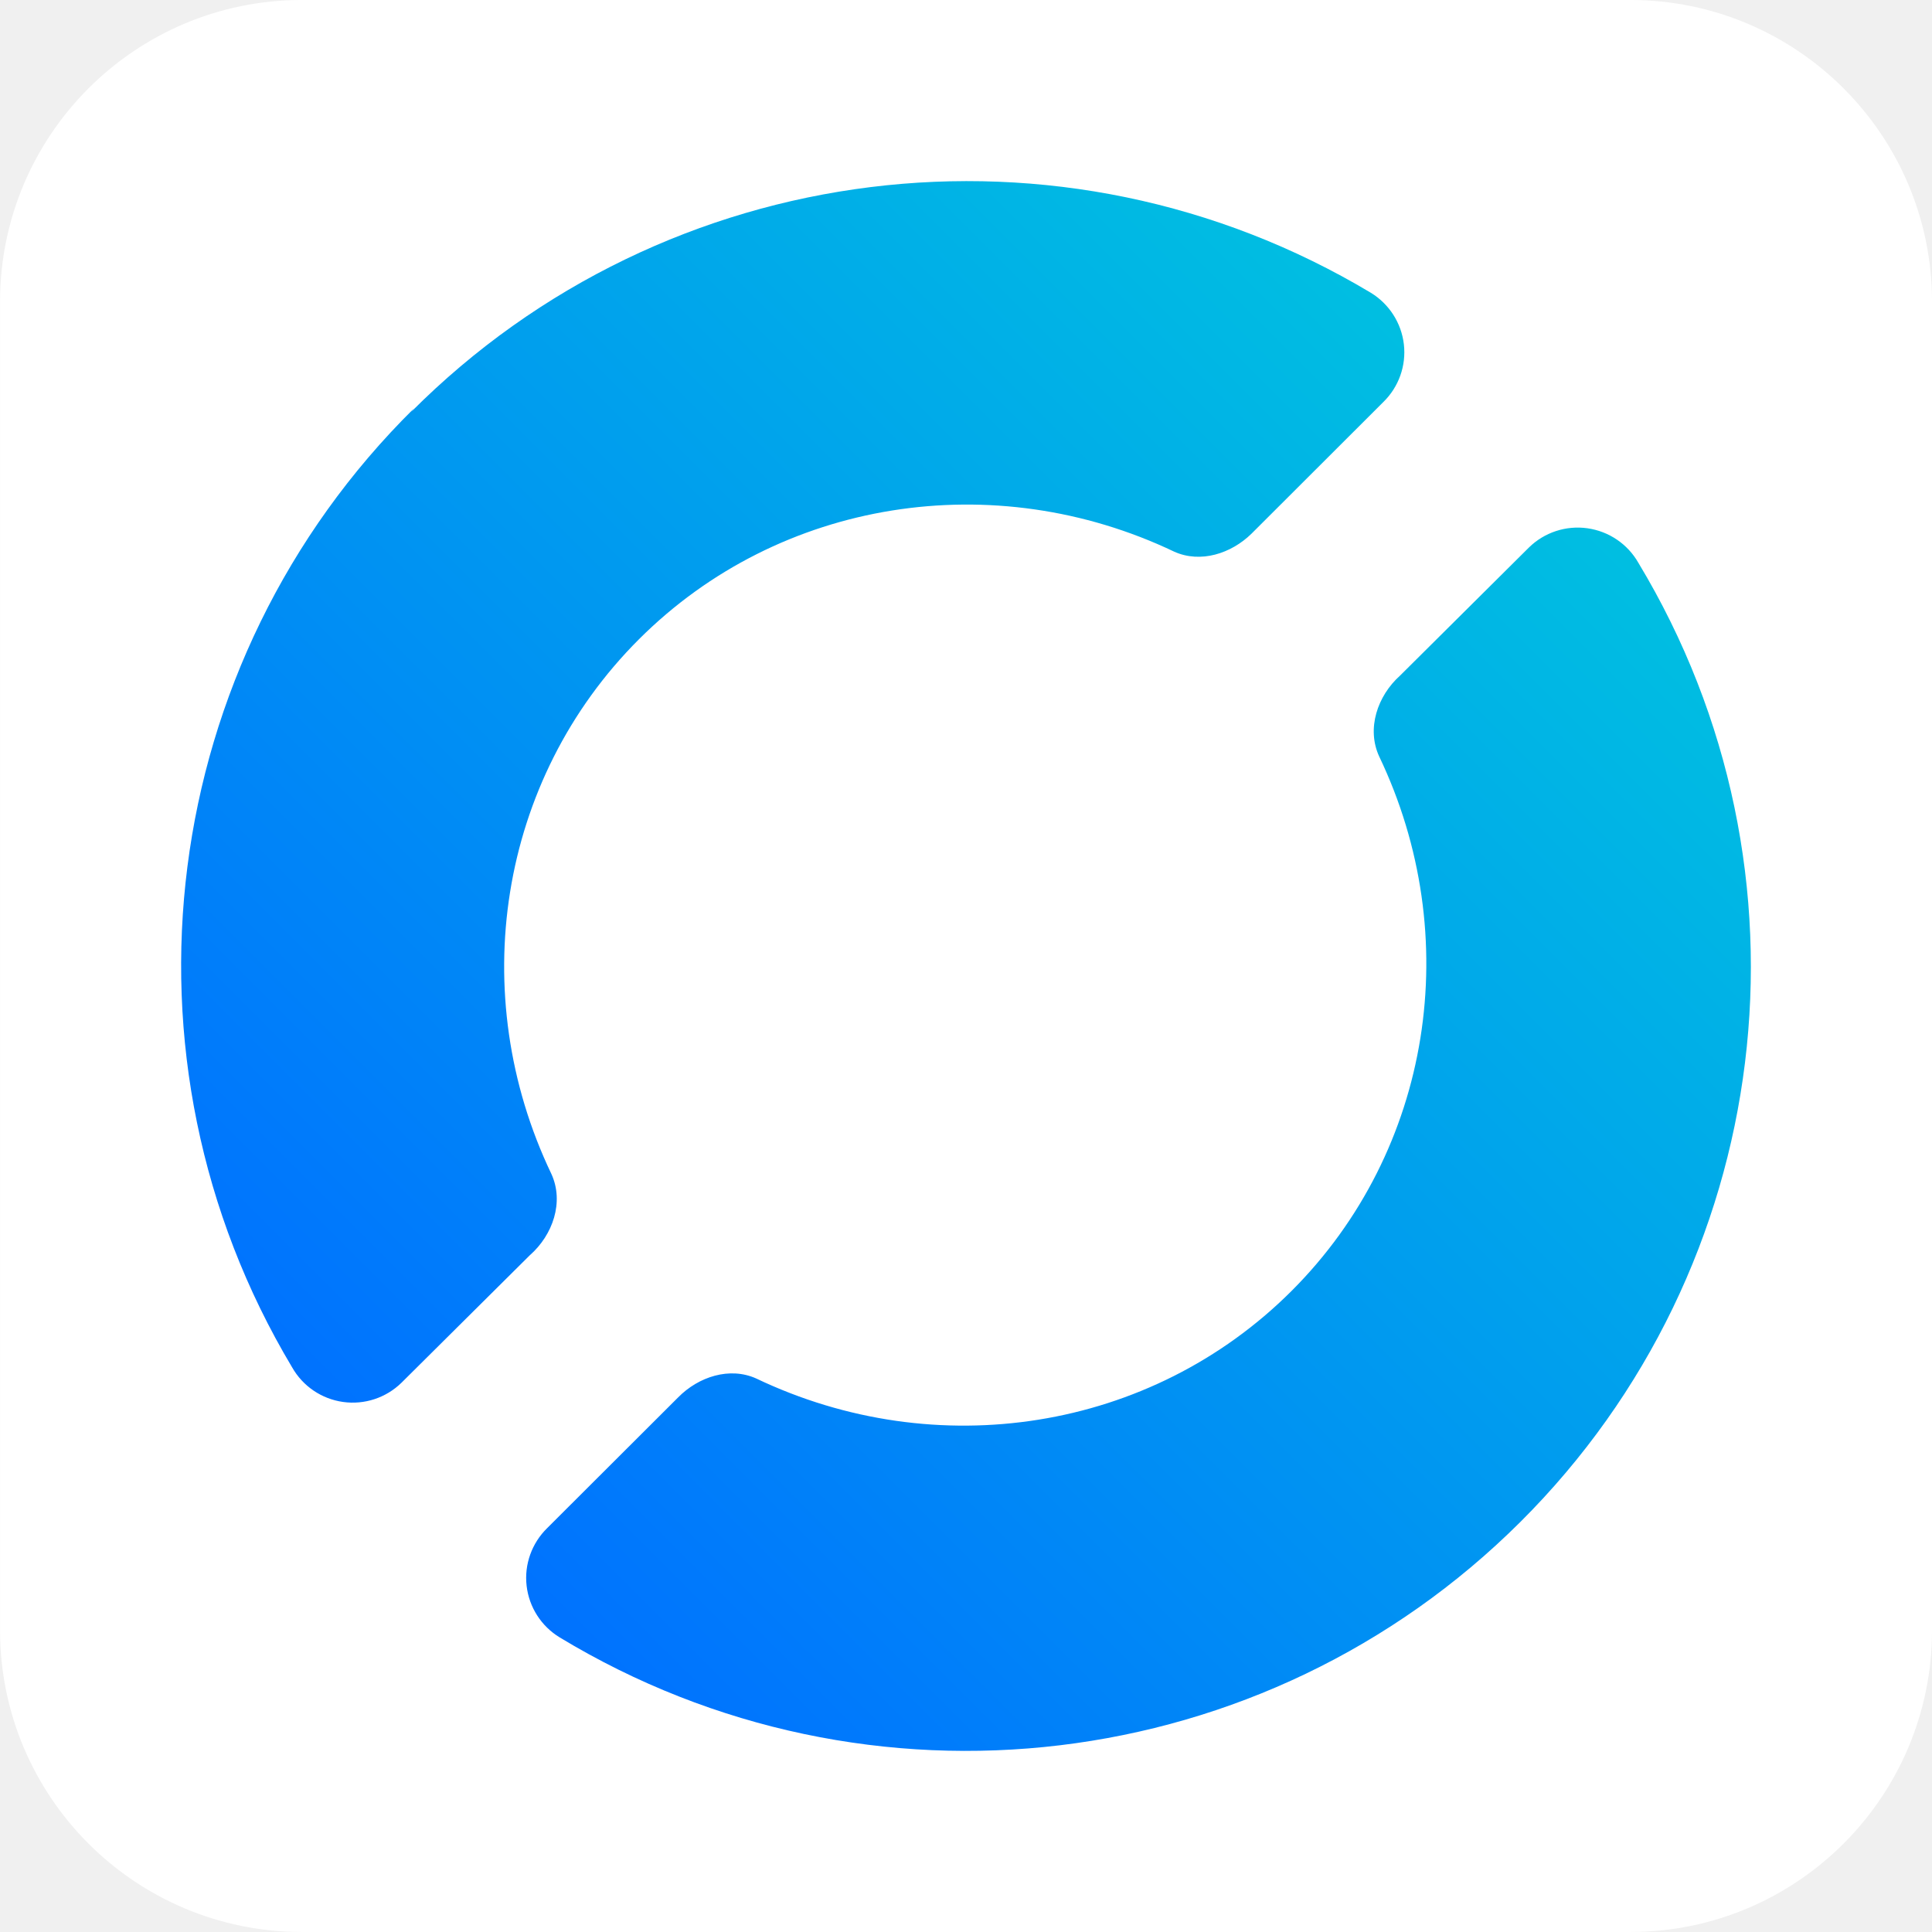
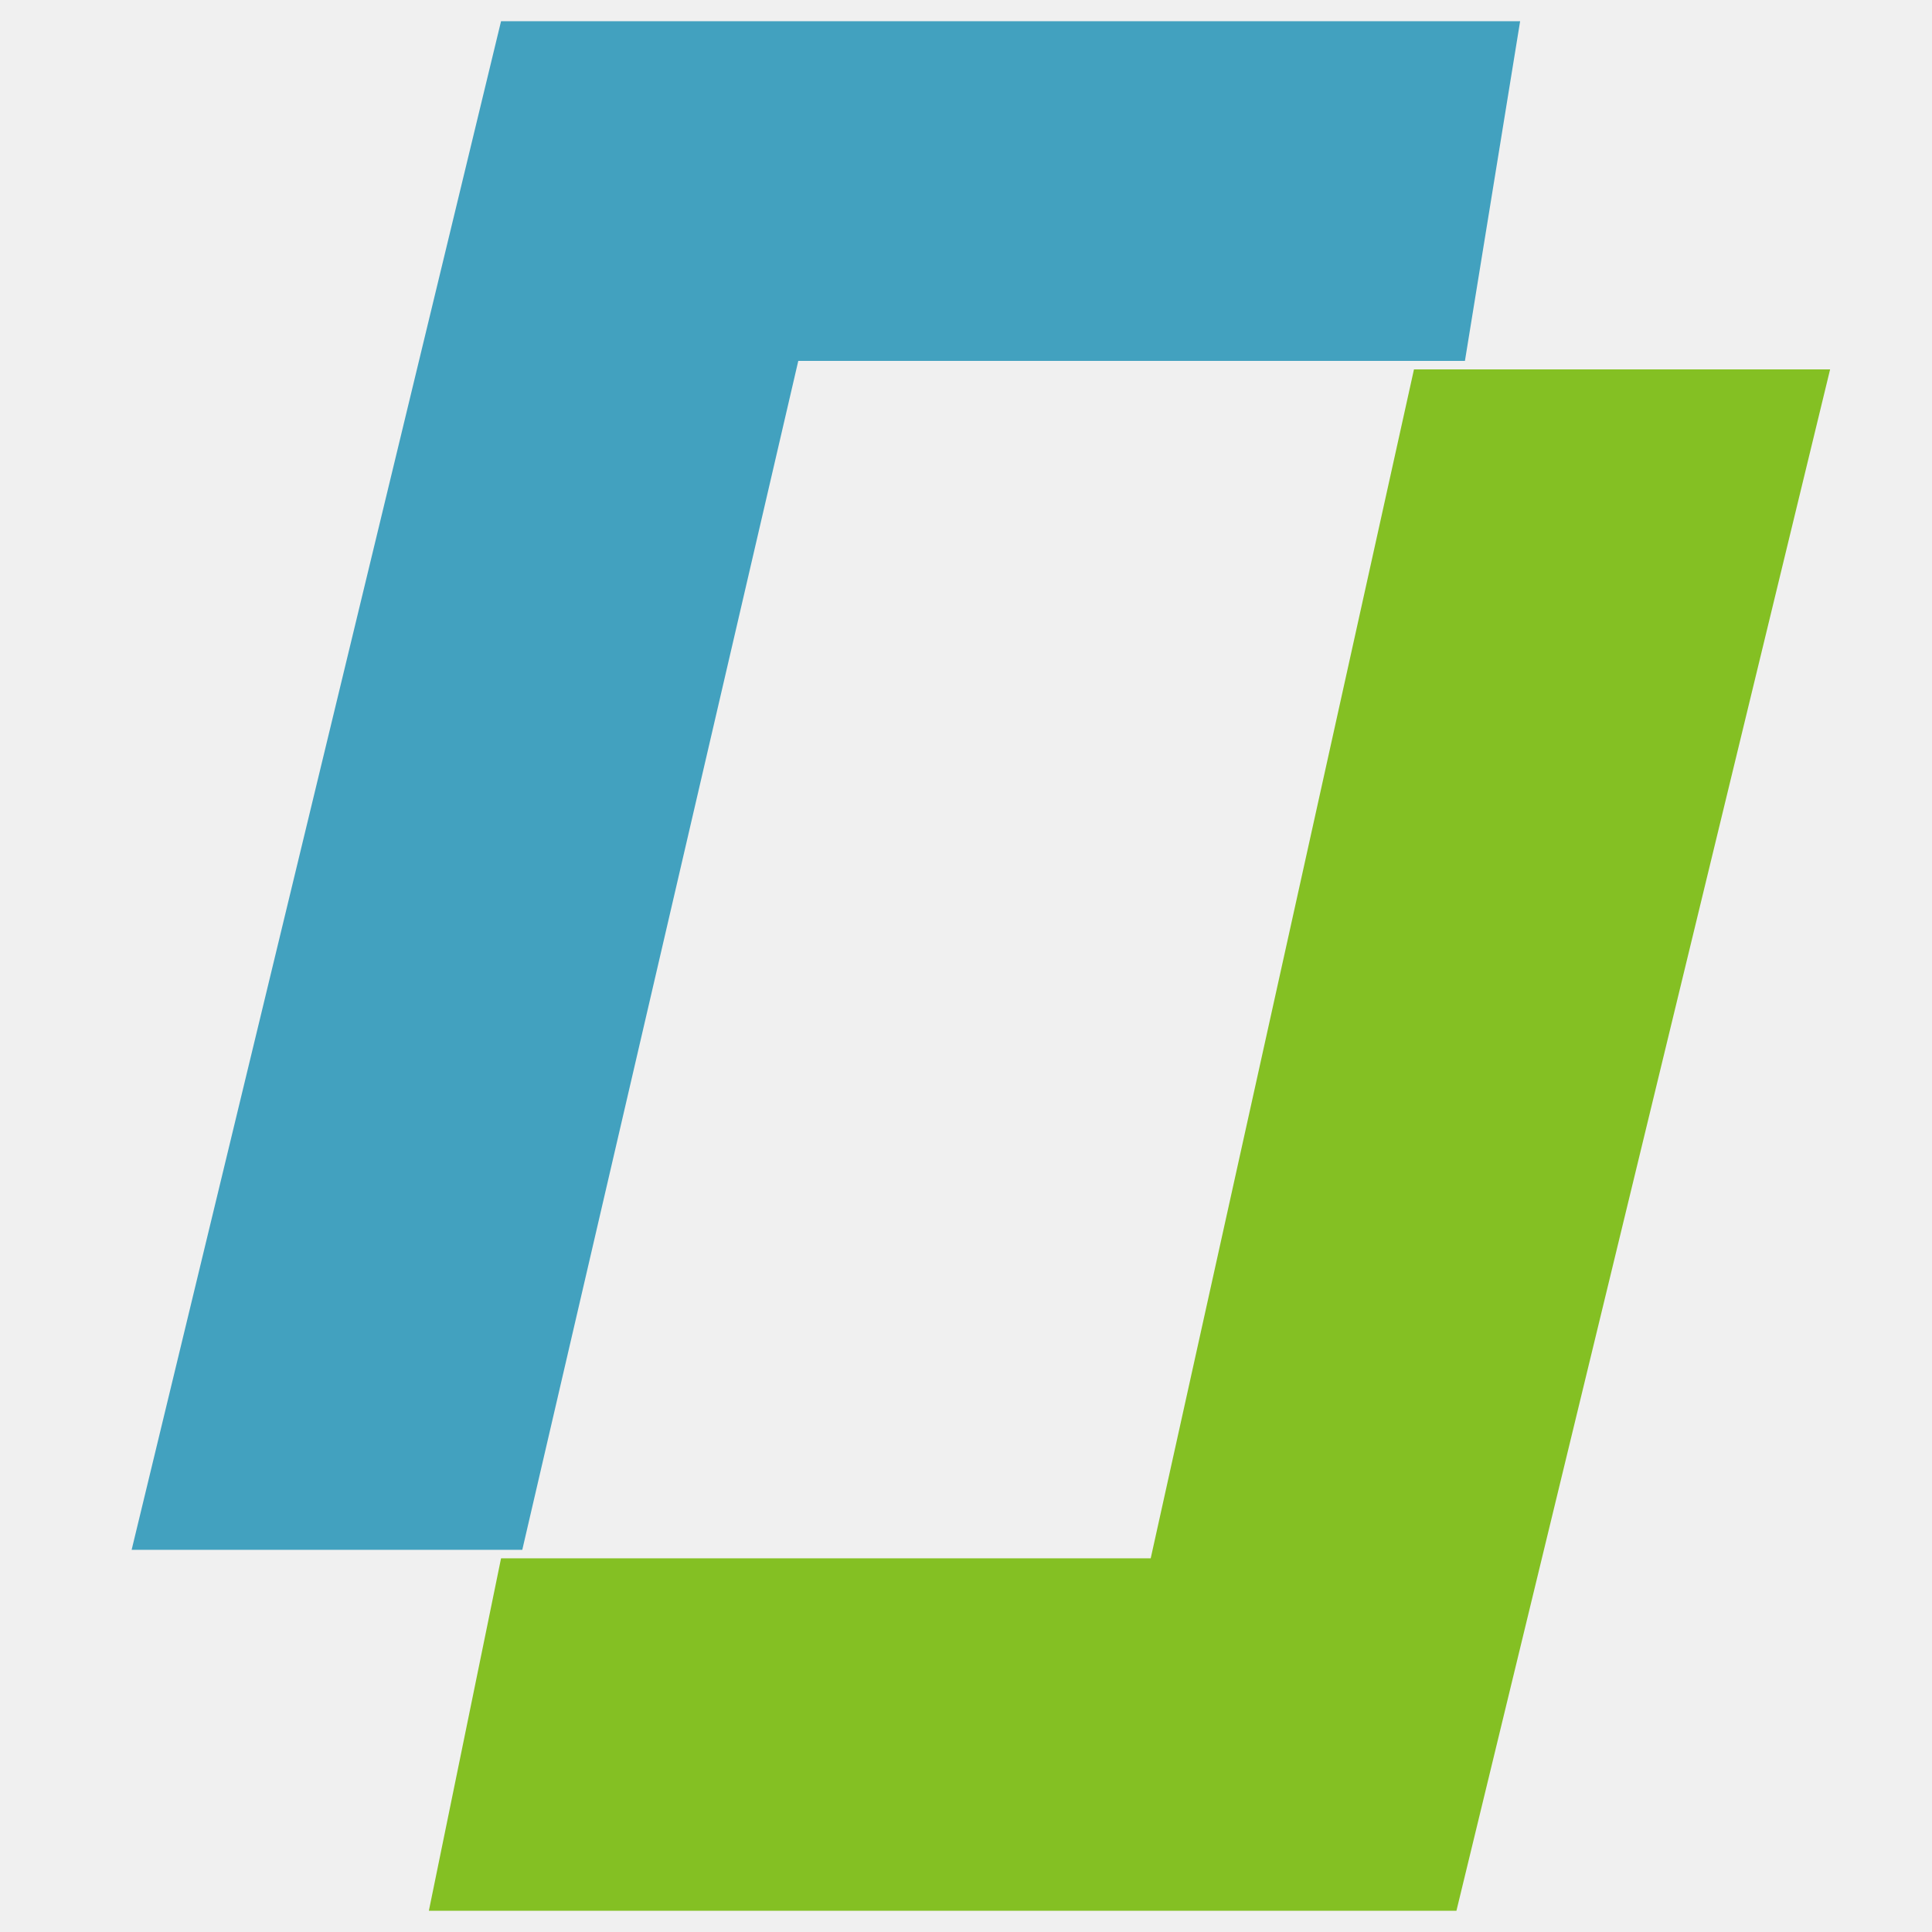
- <svg xmlns="http://www.w3.org/2000/svg" xmlns:xlink="http://www.w3.org/1999/xlink" style="isolation:isolate" viewBox="66.993 897.484 32 32" version="1.1" id="svg11" xml:space="preserve" width="32" height="32">
-   <defs id="defs15">
-     <linearGradient xlink:href="#a" id="linearGradient765" gradientUnits="userSpaceOnUse" gradientTransform="matrix(26.00048,0,0,25.99936,17.98453,891.7487)" x1="0.148" y1="0.851" x2="0.845" y2="0.154" />
-   </defs>
-   <linearGradient id="a" x1="0.148" x2="0.845" y1="0.851" y2="0.154" gradientTransform="matrix(26.301,0,0,26.331,90.67354,911.7572)" gradientUnits="userSpaceOnUse">
-     <stop offset="0" stop-color="#004ba6" id="stop4" style="stop-color:#0071ff;stop-opacity:1;" />
-     <stop offset="1" stop-color="#00bfe1" id="stop6" style="stop-color:#00bfe1;stop-opacity:1;" />
-   </linearGradient>
-   <g id="g763" transform="translate(52.0085,8.73577)">
-     <g id="g761">
-       <rect style="fill:#ffffff;fill-opacity:1;stroke:none;stroke-width:1;stroke-dasharray:none;stroke-opacity:1;paint-order:fill markers stroke" id="rect757" width="32" height="32" x="14.985" y="888.748" rx="5" ry="5" />
-       <path fill="url(#a)" d="m 40.309,897.816 -2.135,2.122 c -0.376,0.337 -0.557,0.879 -0.347,1.337 1.423,2.976 0.883,6.524 -1.451,8.856 -2.335,2.331 -5.887,2.871 -8.867,1.449 -0.439,-0.197 -0.954,-0.03 -1.292,0.313 l -2.17,2.166 c -0.255,0.25 -0.381,0.602 -0.34,0.956 0.041,0.354 0.243,0.669 0.548,0.854 5.113,3.095 11.679,2.306 15.911,-1.912 4.232,-4.216 5.039,-10.773 1.955,-15.887 -0.177,-0.311 -0.489,-0.522 -0.844,-0.572 -0.355,-0.05 -0.713,0.068 -0.968,0.318 z M 21.843,895.511 c -4.253,4.2 -5.086,10.758 -2.02,15.885 0.177,0.312 0.488,0.523 0.843,0.573 0.355,0.05 0.713,-0.068 0.969,-0.319 l 2.123,-2.109 c 0.385,-0.337 0.572,-0.885 0.359,-1.349 -1.423,-2.976 -0.884,-6.524 1.451,-8.856 2.334,-2.331 5.887,-2.871 8.866,-1.45 0.434,0.195 0.942,0.033 1.281,-0.3 l 2.182,-2.179 c 0.255,-0.249 0.381,-0.601 0.34,-0.956 -0.041,-0.353 -0.243,-0.668 -0.548,-0.854 -5.122,-3.068 -11.678,-2.255 -15.893,1.972 z" id="path759" style="fill:url(#linearGradient765);stroke-width:0.988" />
-     </g>
-   </g>
+ <svg xmlns="http://www.w3.org/2000/svg" viewBox="-23 -5 455 455">
+   <polygon fill="#42A1BF" points="95,0 335,0 322,80 165,80 100,360 8,360" />
+   <polygon fill="#84C023" points="310,82 408,82 320,445 78,445 95,362 248,362" />
</svg>
